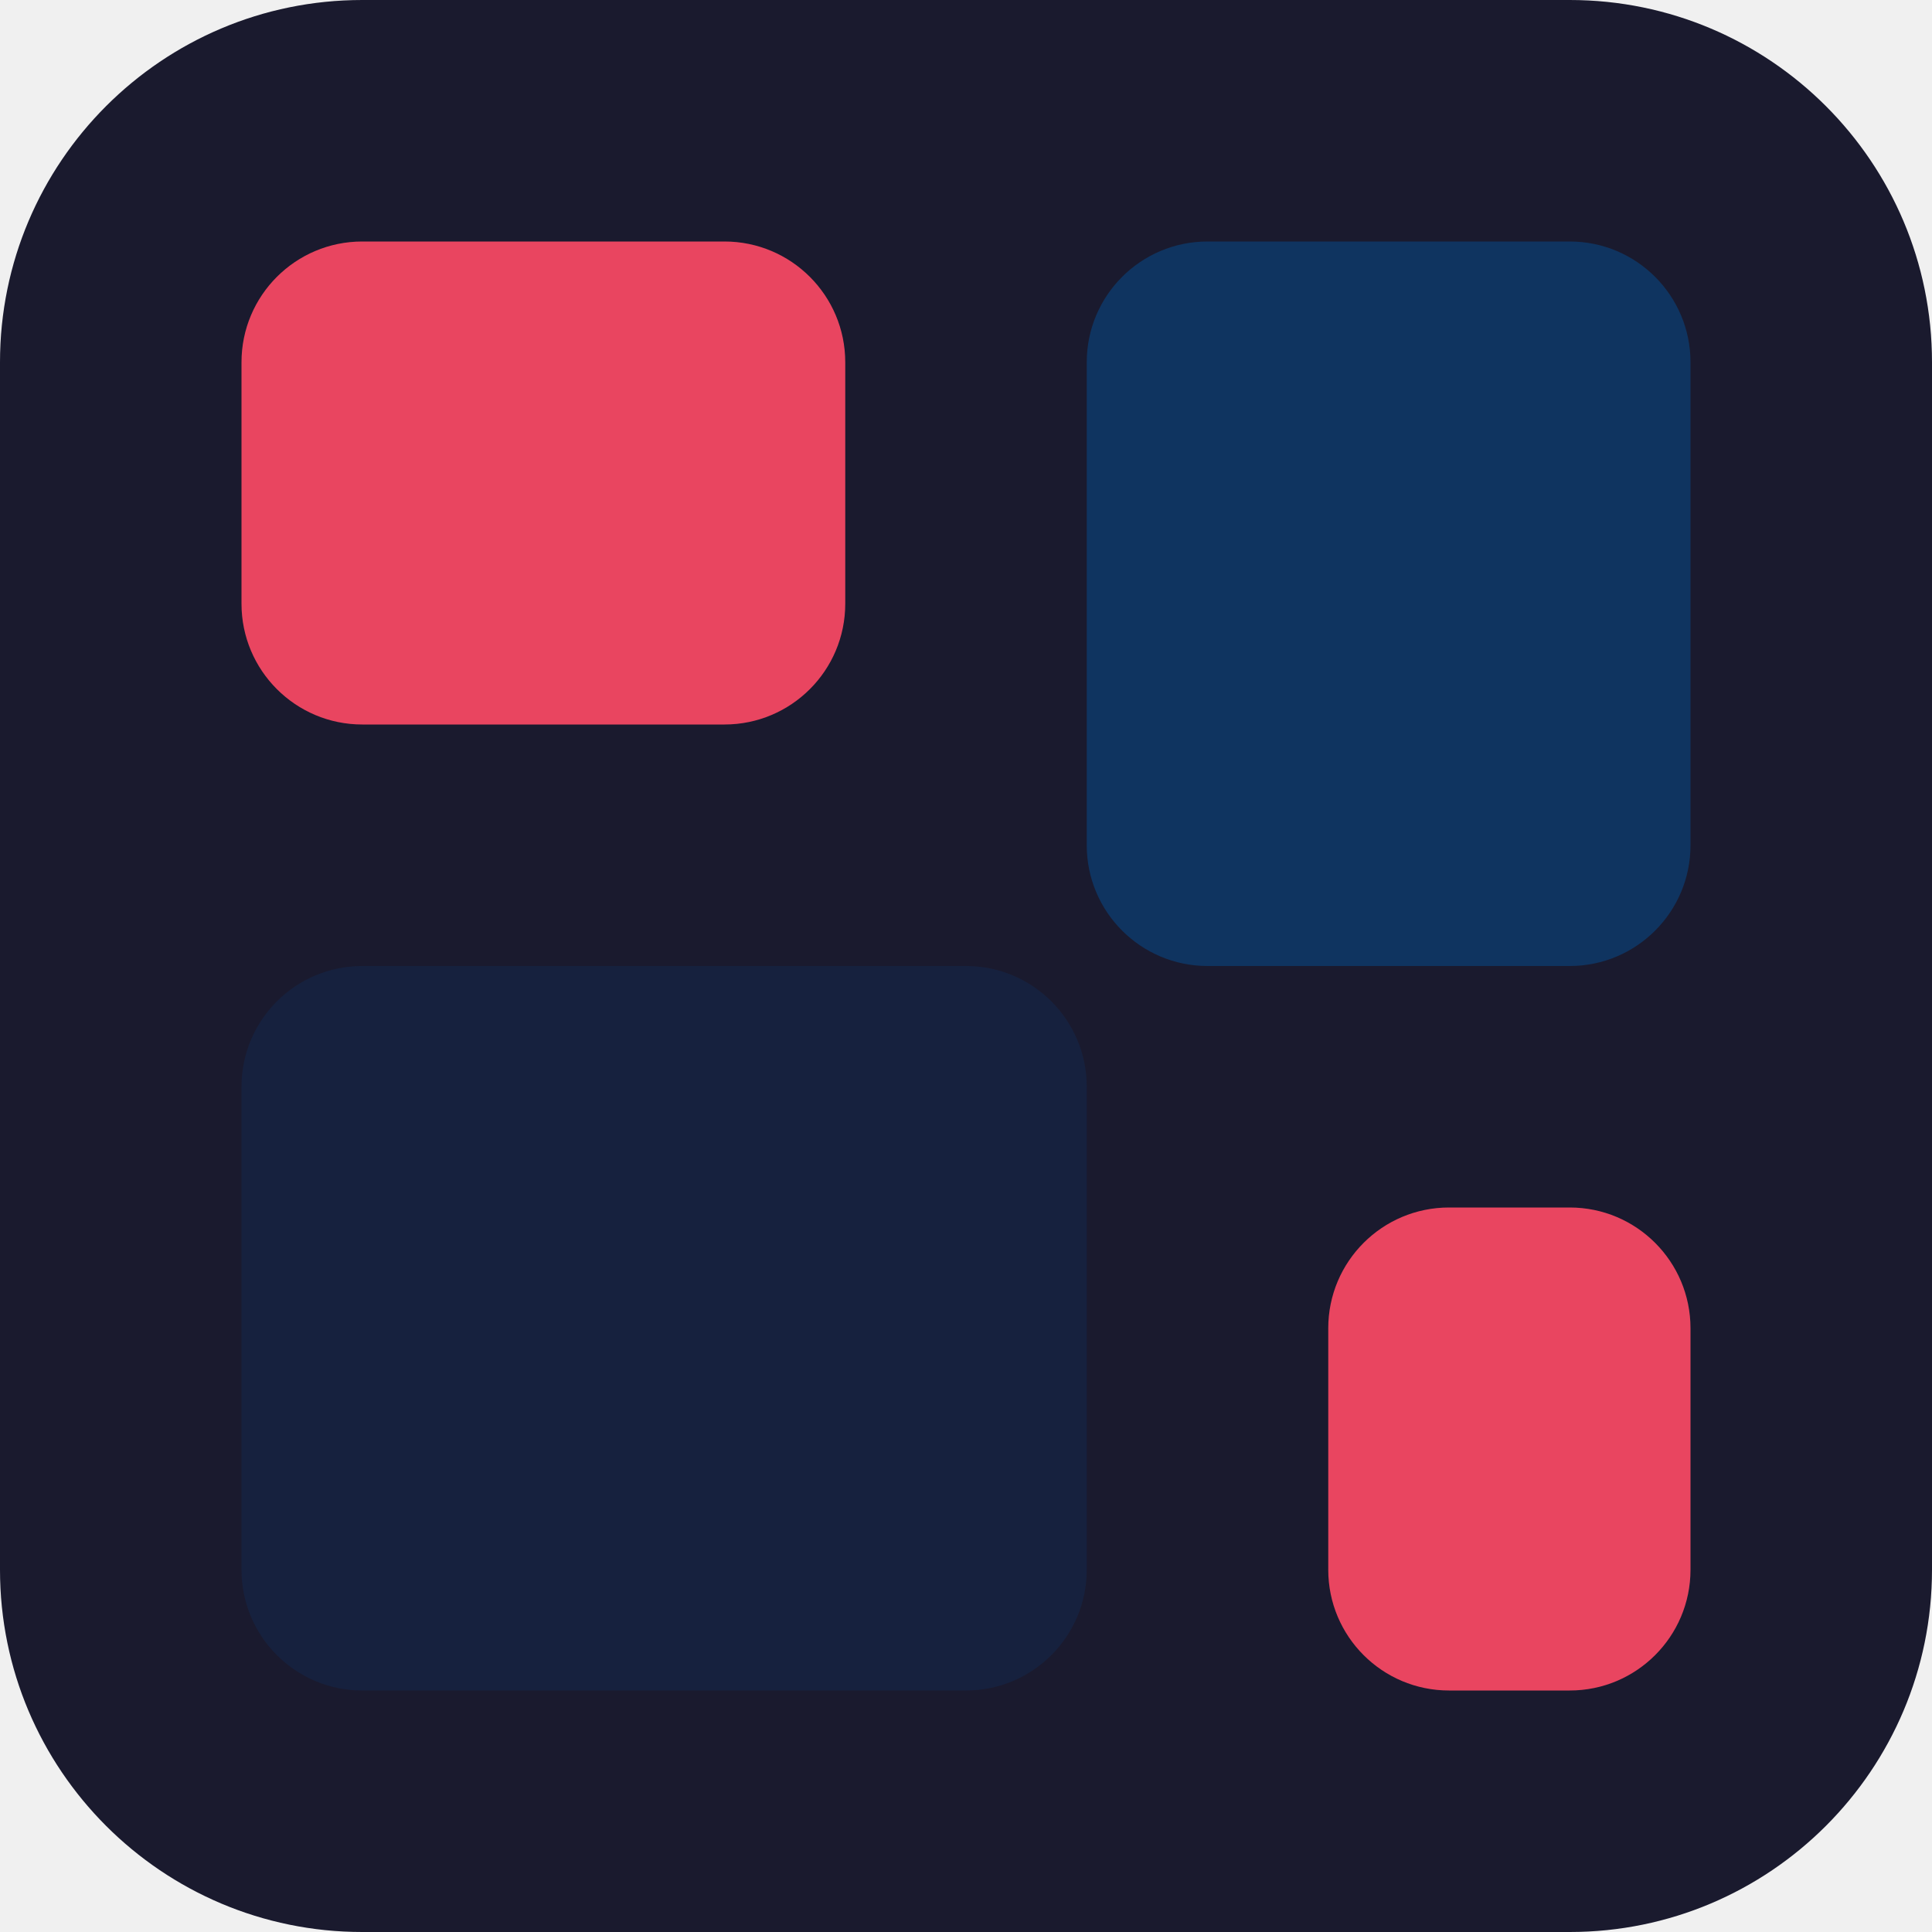
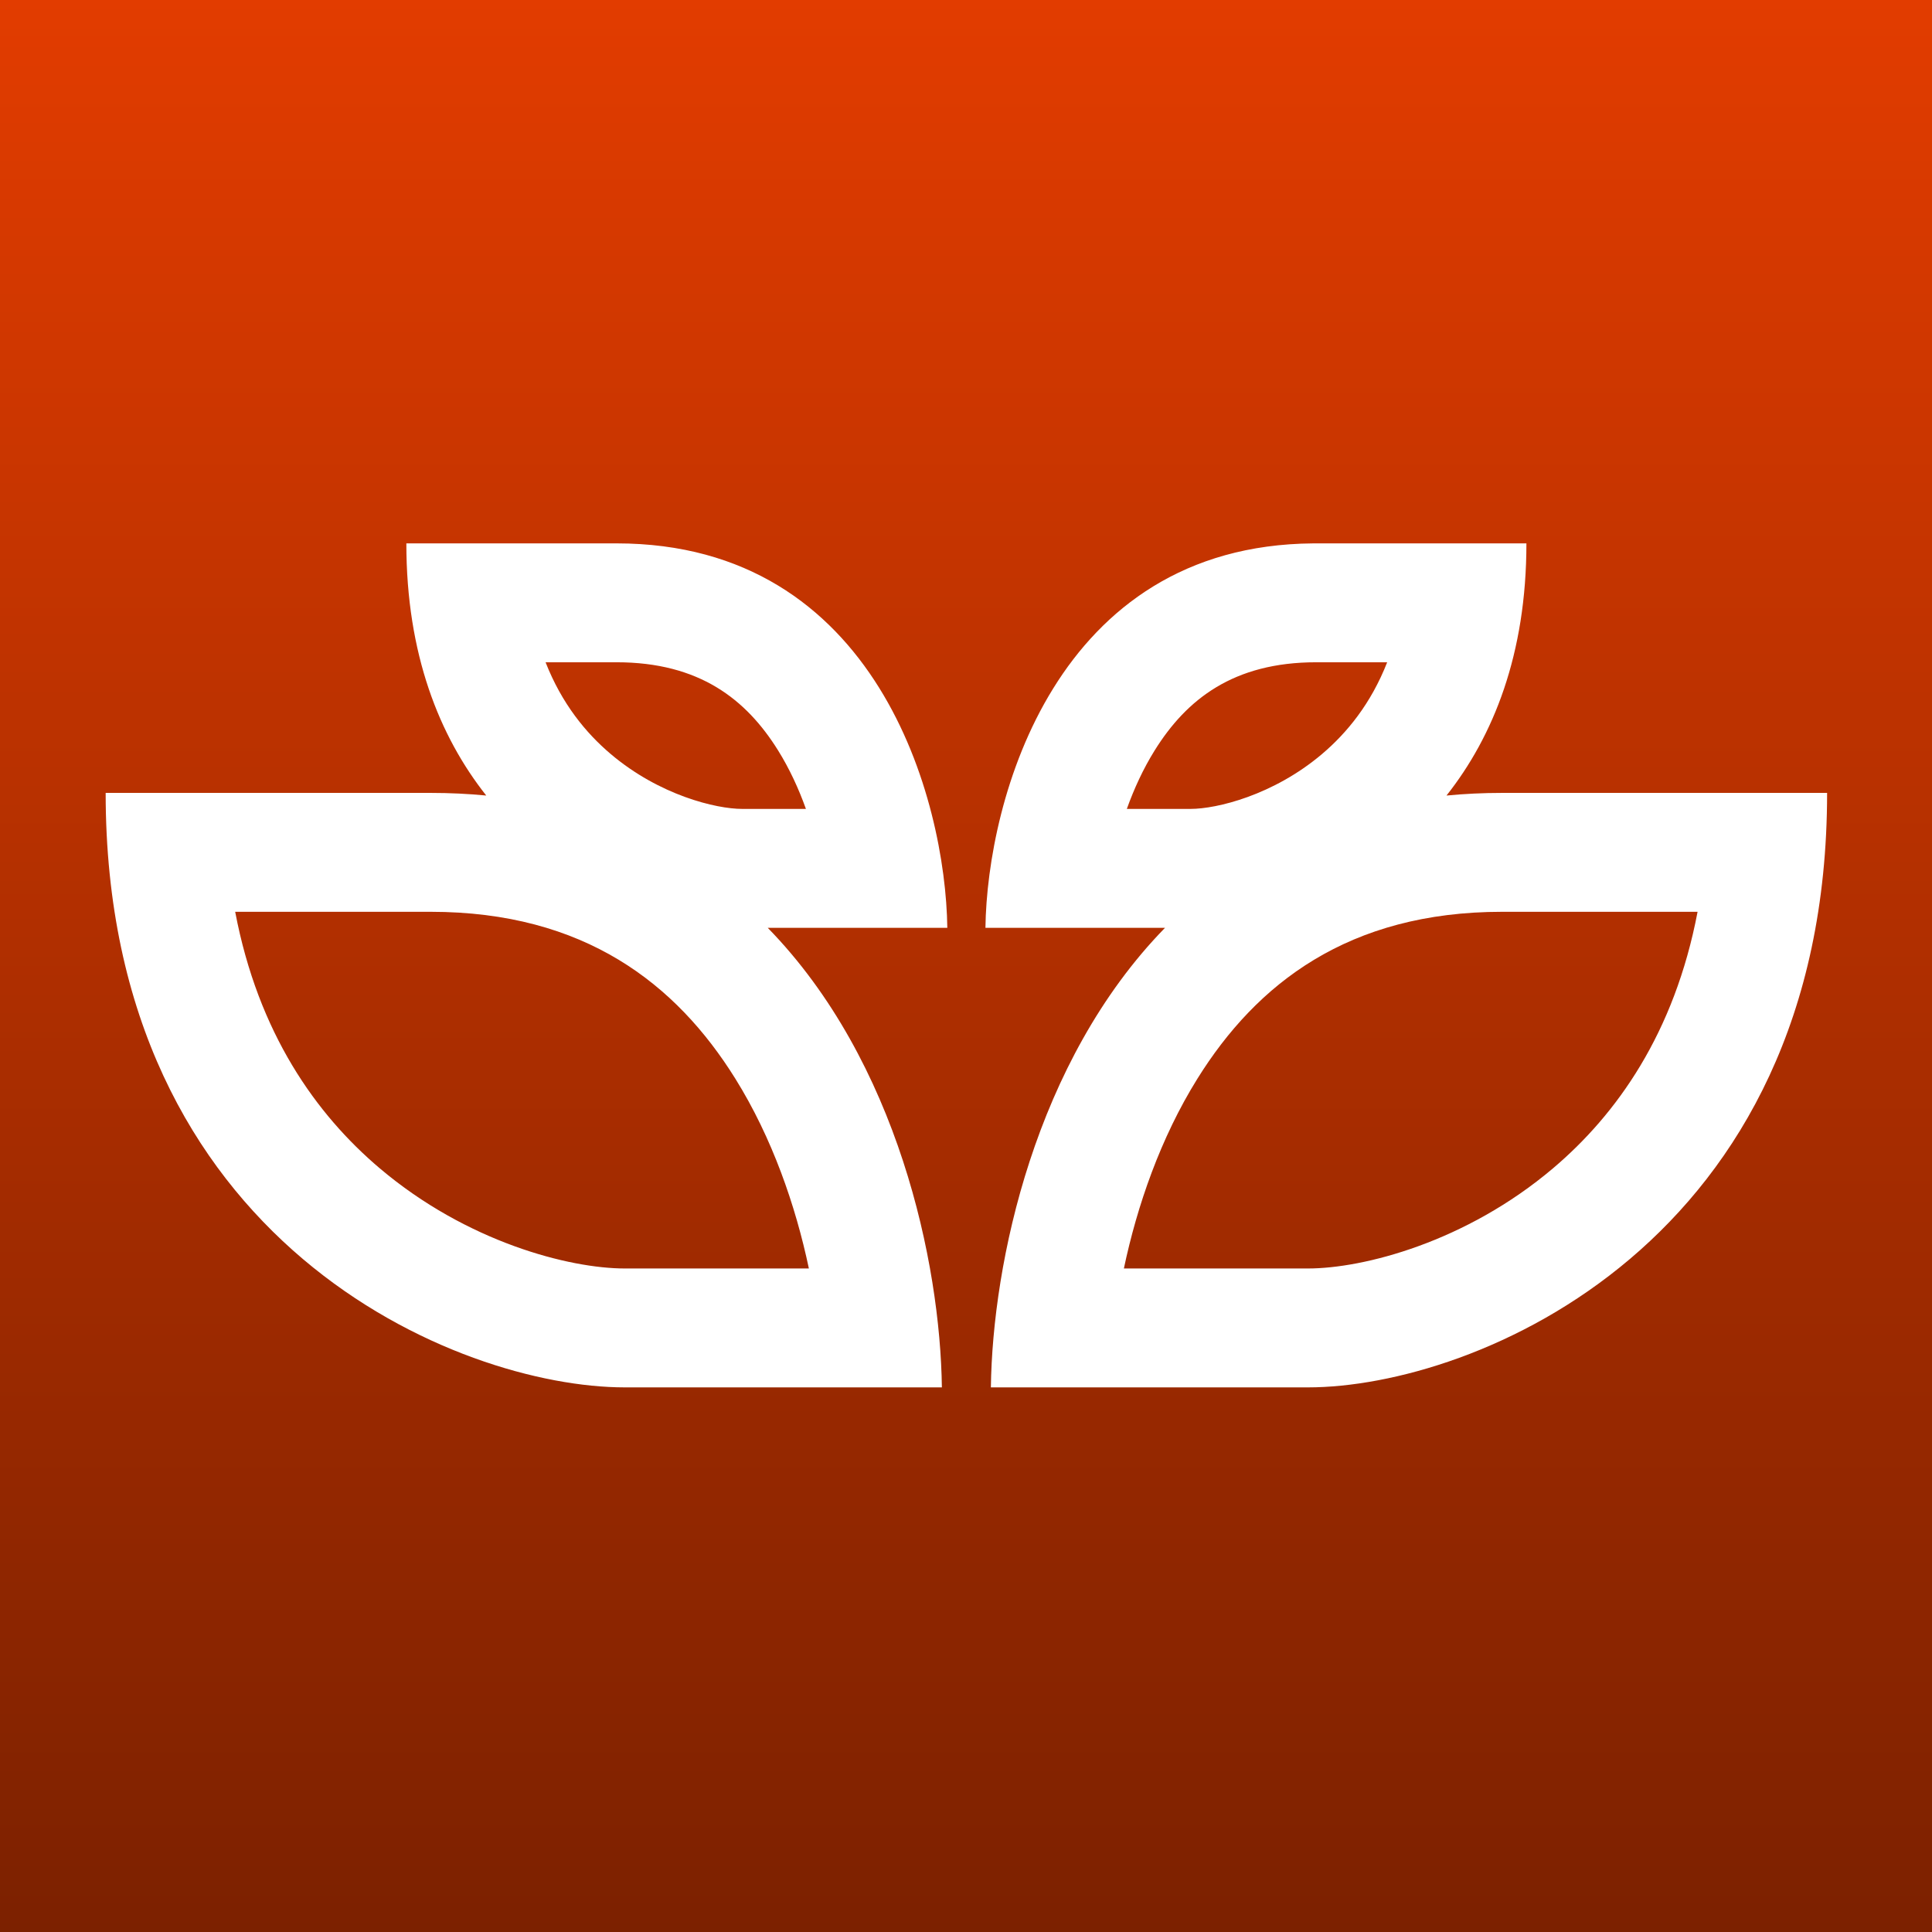
- <svg xmlns="http://www.w3.org/2000/svg" viewBox="0 0 32 32">
-   <rect width="32" height="32" rx="6" fill="#1a1a2e" />
-   <rect x="4" y="4" width="10" height="8" rx="2" fill="#e94560" />
-   <rect x="18" y="4" width="10" height="12" rx="2" fill="#0f3460" />
-   <rect x="4" y="16" width="14" height="12" rx="2" fill="#16213e" />
-   <rect x="22" y="20" width="6" height="8" rx="2" fill="#e94560" />
+ <svg xmlns="http://www.w3.org/2000/svg" width="512" height="512" viewBox="0 0 512 512" fill="none">
+   <rect width="512" height="512" fill="url(#paint0_linear_18_21)" />
+   <path d="M163.401 144C232.433 144 250.597 211.919 251.05 245.878H203.455C237.986 281.262 249.171 334.771 249.609 367.67H165.587C121.475 367.67 28 329.439 28 210.127H114.123C119.213 210.127 124.125 210.366 128.862 210.827C116.442 195.125 107.687 173.359 107.687 144H163.401ZM404.515 144C404.515 173.36 395.757 195.126 383.336 210.828C388.074 210.367 392.987 210.127 398.078 210.127H484.201C484.201 329.439 390.725 367.67 346.613 367.67H262.591C263.03 334.771 274.215 281.262 308.746 245.878H261.15C261.602 212.051 279.627 144.53 347.993 144.003L348.8 144H404.515ZM62.326 241.636C68.446 273.84 83.768 295.322 100.62 309.601C123.732 329.183 150.886 336.161 165.587 336.161H214.361C210.845 319.515 204.644 301.547 194.876 285.865C179.218 260.729 154.888 241.636 114.123 241.636H62.326ZM398.078 241.636C357.314 241.636 332.983 260.73 317.325 285.866C307.557 301.547 301.356 319.515 297.84 336.161H346.613C361.314 336.161 388.469 329.183 411.581 309.601C428.433 295.322 443.755 273.84 449.875 241.636H398.078ZM144.583 175.509C148.887 186.493 155.269 194.253 161.853 199.828C174.766 210.765 189.777 214.369 196.694 214.369H213.577C211.655 208.998 209.219 203.712 206.201 198.869C197.765 185.331 185.333 175.509 163.401 175.509H144.583ZM348.8 175.509C326.868 175.509 314.436 185.331 305.999 198.869C302.981 203.712 300.546 208.998 298.623 214.369H315.506C322.423 214.369 337.434 210.765 350.348 199.828C356.931 194.253 363.313 186.493 367.617 175.509H348.8Z" fill="white" />
+   <defs>
+     <linearGradient id="paint0_linear_18_21" x1="256" y1="0" x2="256" y2="512" gradientUnits="userSpaceOnUse">
+       <stop stop-color="#E23C00" />
+       <stop offset="1" stop-color="#7C2100" />
+     </linearGradient>
+   </defs>
</svg>
